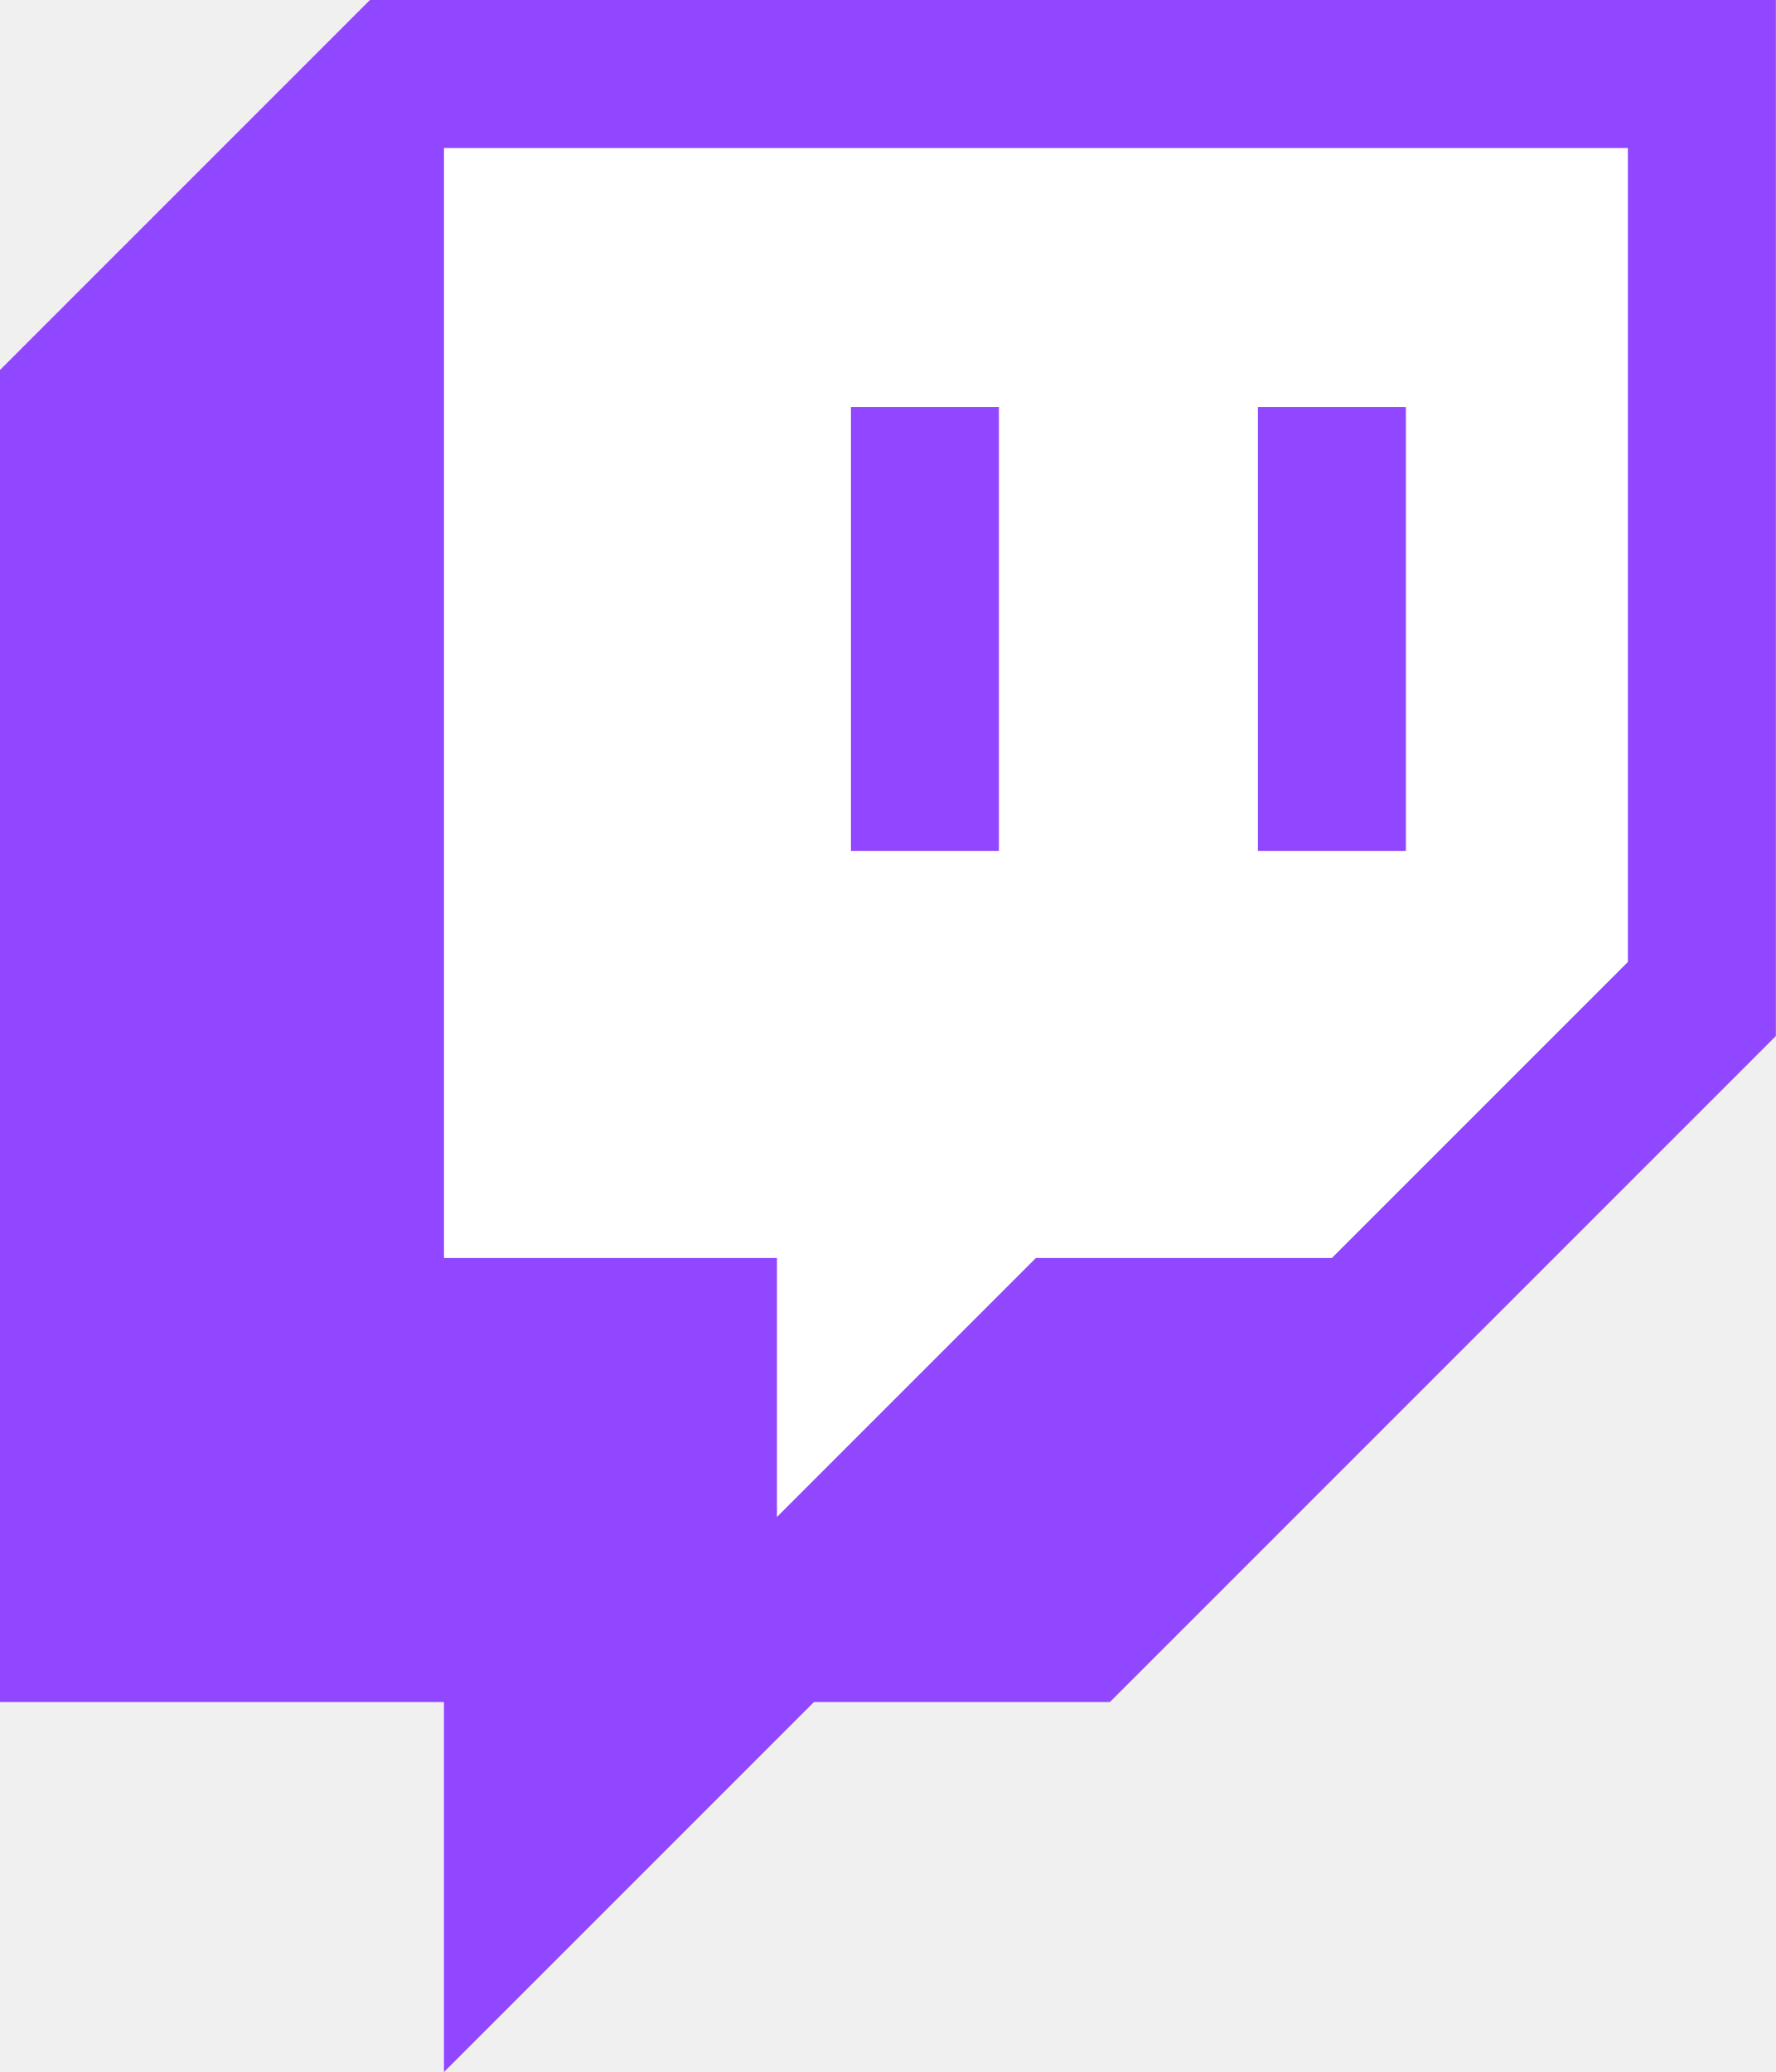
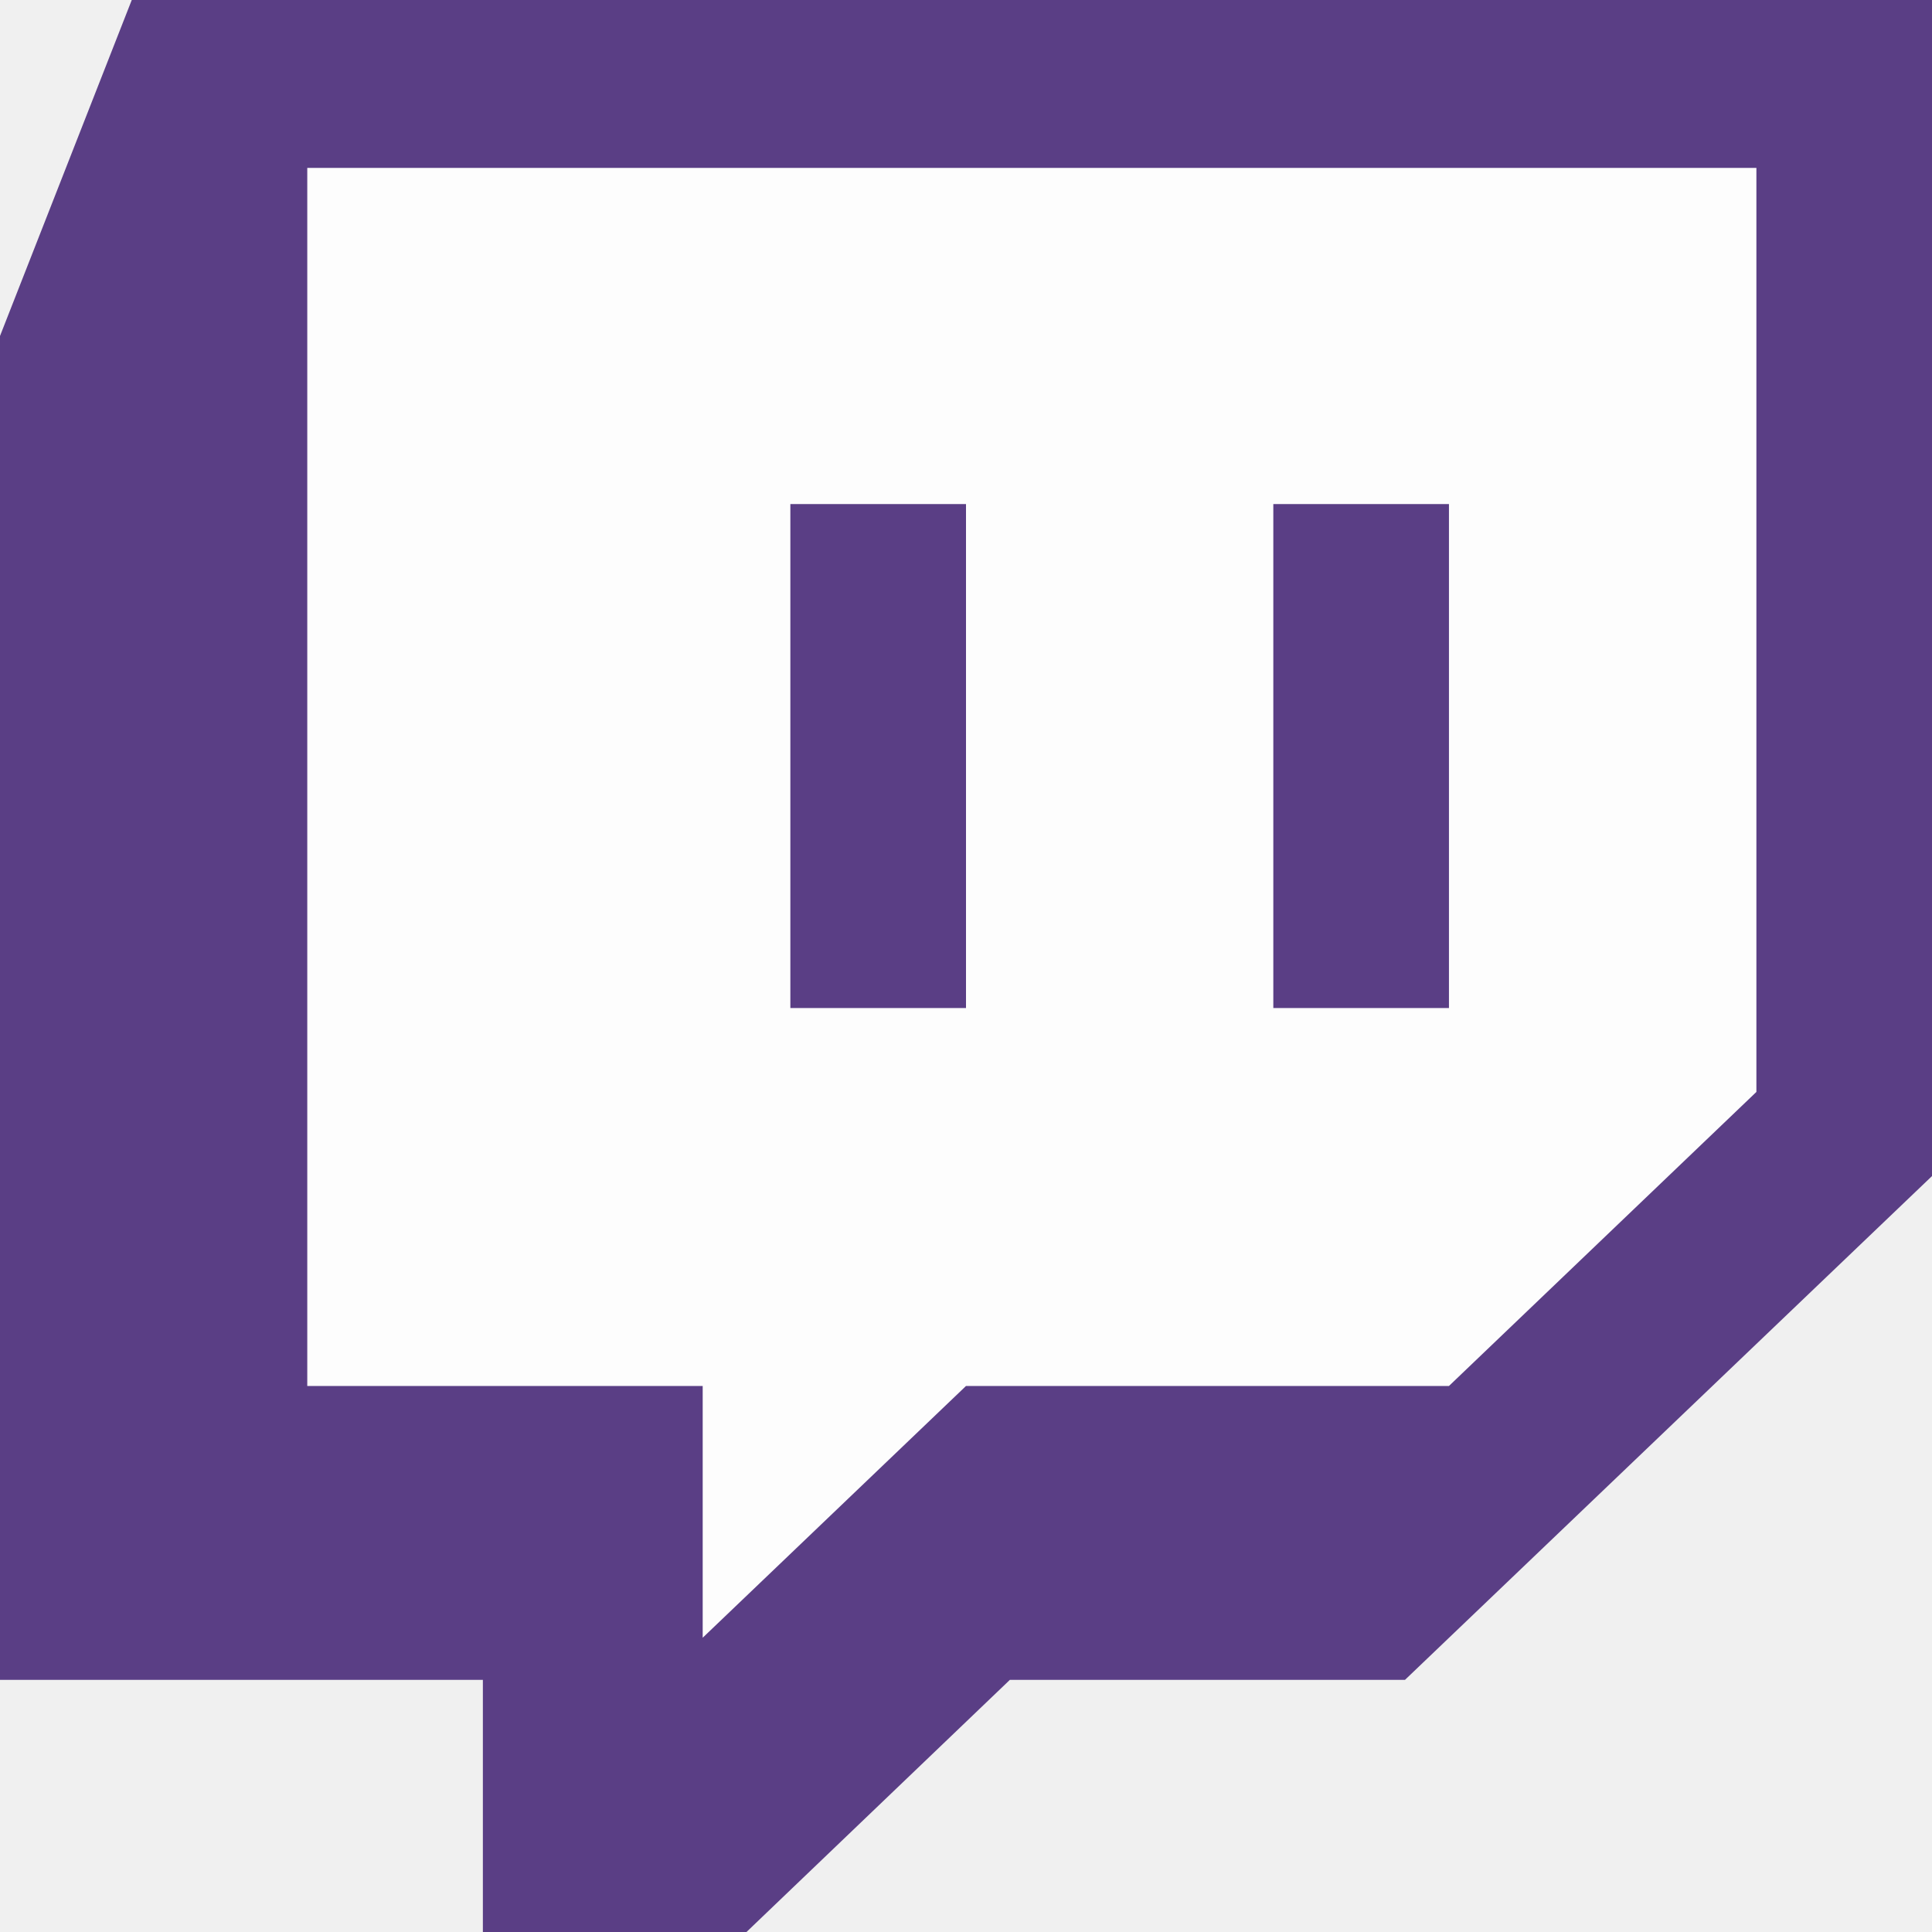
- <svg xmlns="http://www.w3.org/2000/svg" version="1.1" id="Layer_1" x="0px" y="0px" viewBox="0 0 2400 2800" style="enable-background:new 0 0 2400 2800;" xml:space="preserve">
-   <style type="text/css">
- 	.st0{fill:#FFFFFF;}
- 	.st1{fill:#9146FF;}
- </style>
-   <g>
-     <polygon class="st0" points="2200,1300 1800,1700 1400,1700 1050,2050 1050,1700 600,1700 600,200 2200,200  " />
-     <g>
-       <g id="Layer_1-2">
-         <path class="st1" d="M500,0L0,500v1800h600v500l500-500h400l900-900V0H500z M2200,1300l-400,400h-400l-350,350v-350H600V200h1600     V1300z" />
-         <rect x="1700" y="550" class="st1" width="200" height="600" />
-         <rect x="1150" y="550" class="st1" width="200" height="600" />
-       </g>
-     </g>
-   </g>
+ <svg xmlns="http://www.w3.org/2000/svg" width="45" height="45" viewBox="0 0 45 45" fill="none">
+   <path d="M4 35.87V2H41V28.145L33.712 35.87H20.818L13.53 43V35.87H4Z" fill="white" fill-opacity="0.85" />
+   <path d="M3.069 0L0 7.826V39.127H11.247V45H17.387L23.522 39.127H32.725L45 27.393V0H3.069ZM7.157 3.911H40.91V25.433L33.749 32.282H22.5L16.367 38.146V32.282H7.157V3.911ZM18.409 23.479H22.5V11.741H18.409V23.479ZM29.658 23.479H33.749V11.741H29.658V23.479Z" fill="#5A3E85" />
</svg>
